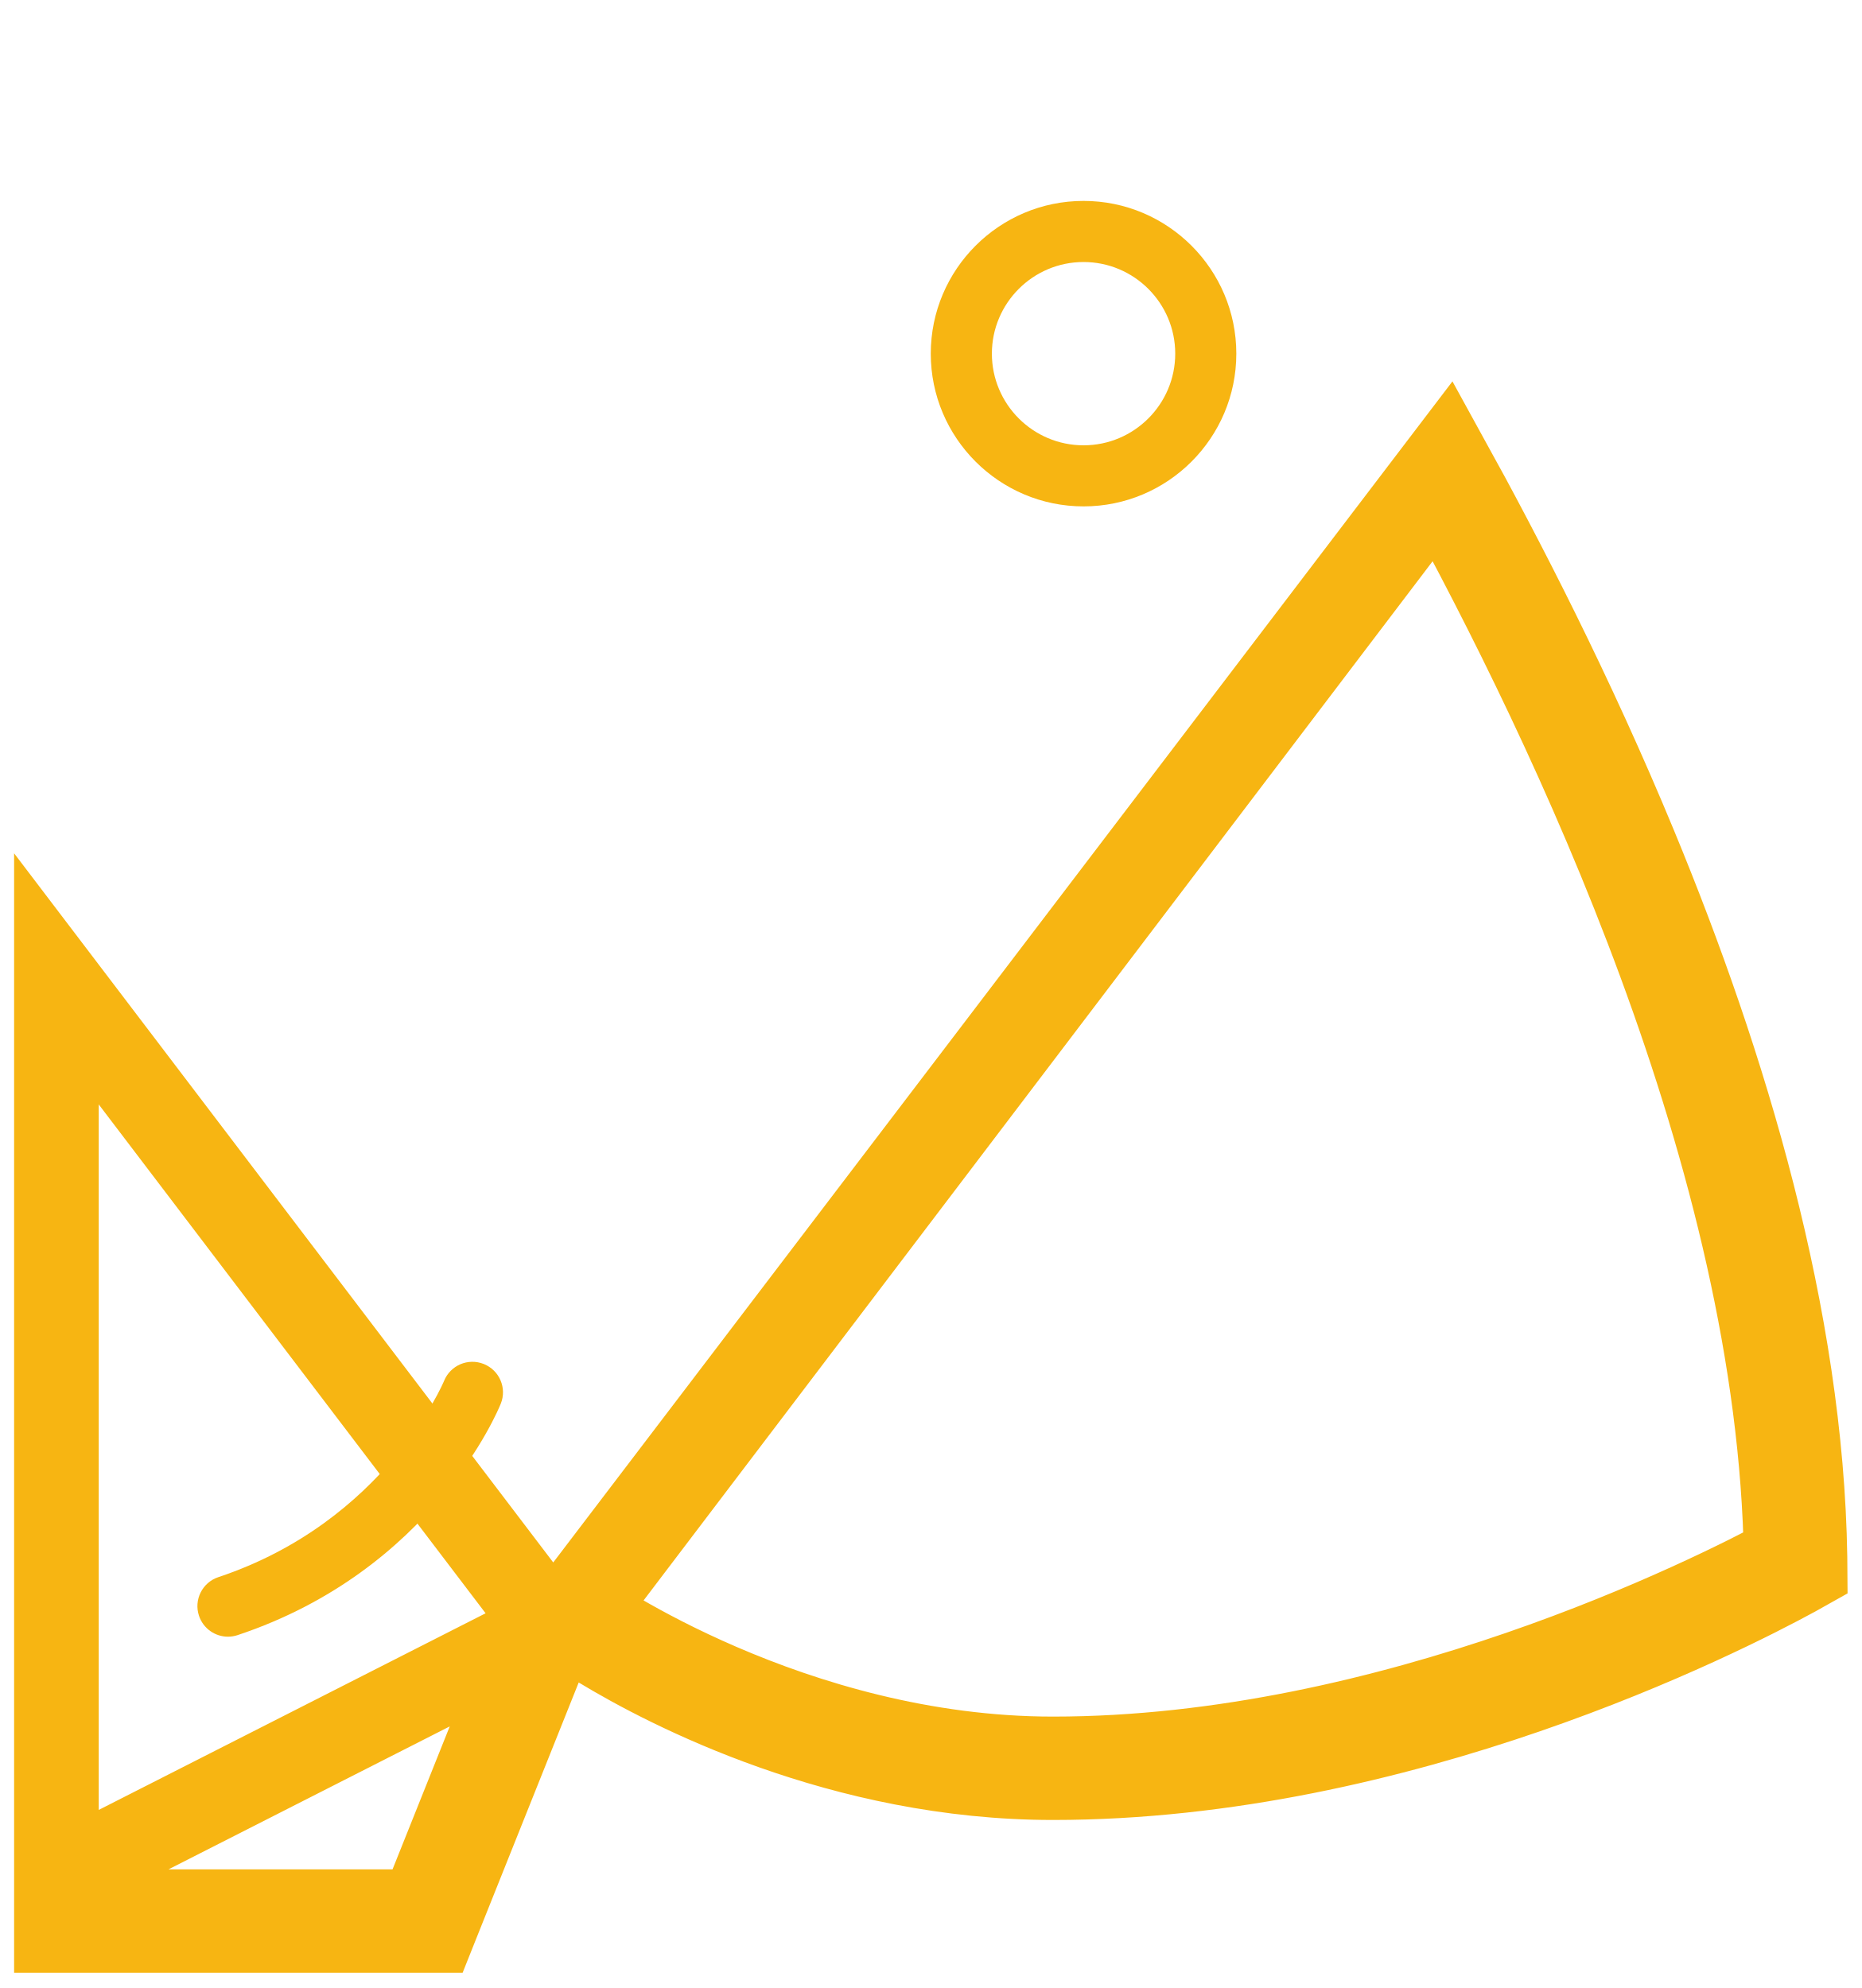
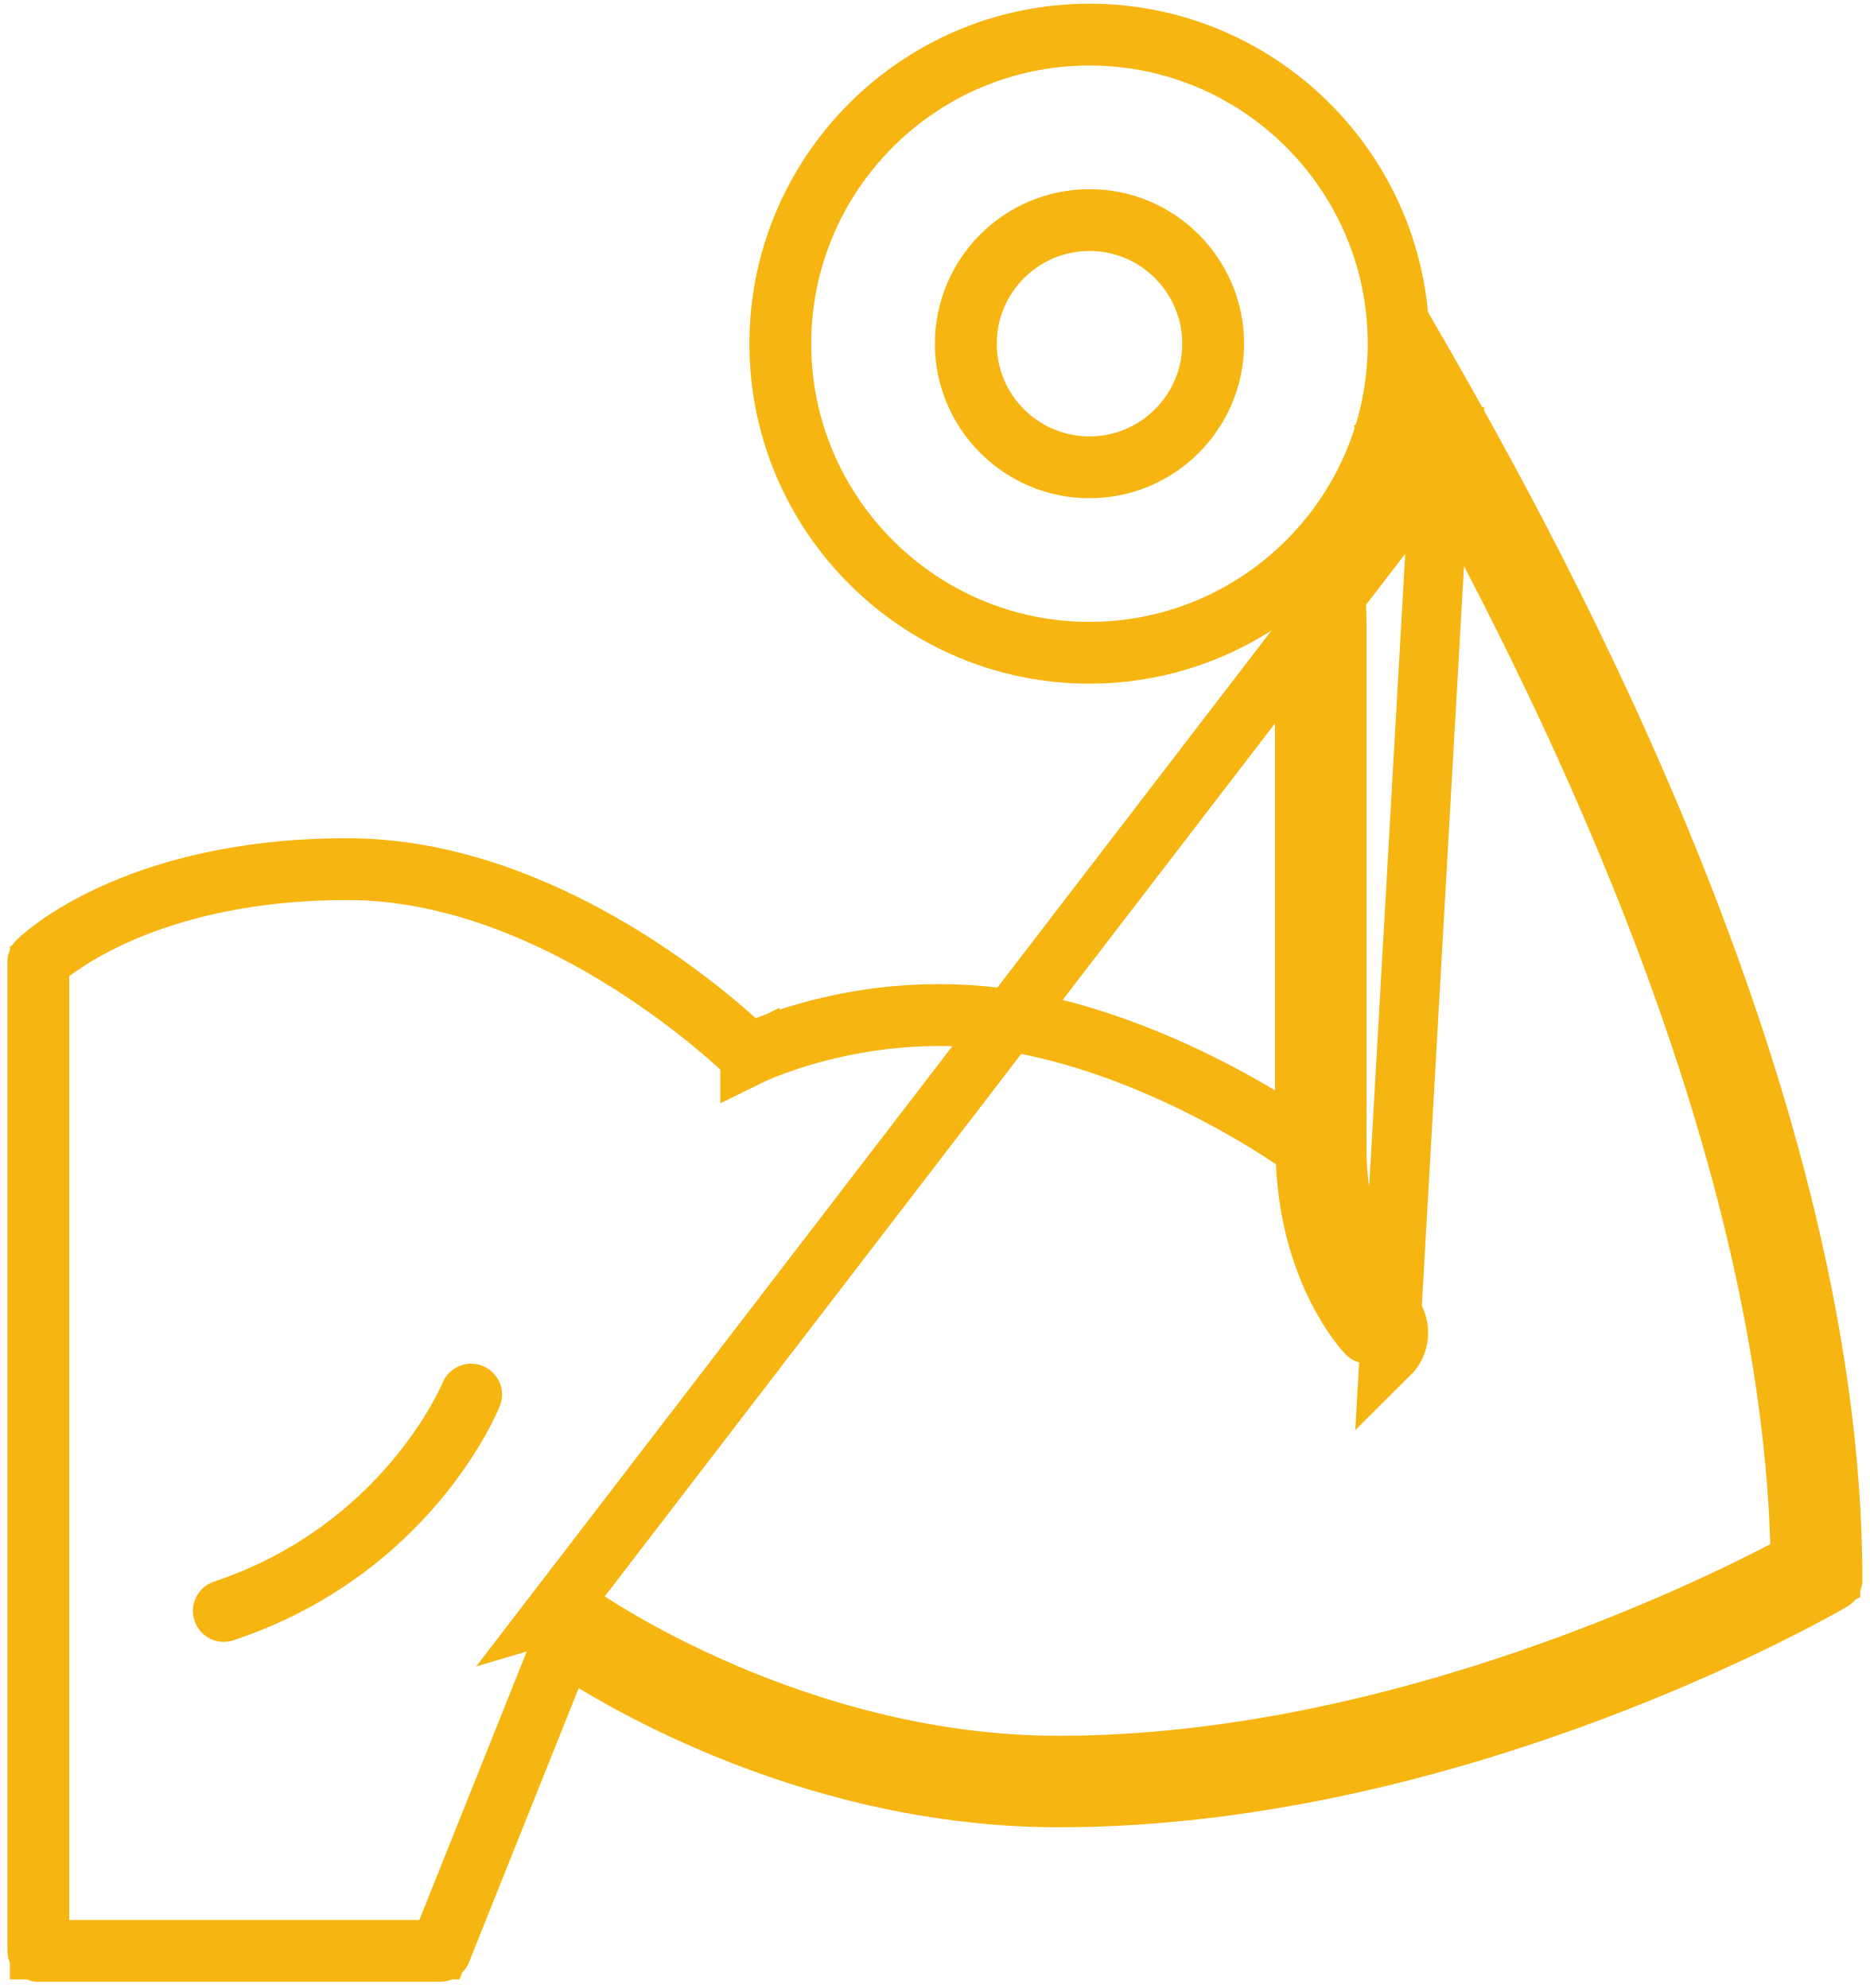
- <svg xmlns="http://www.w3.org/2000/svg" width="88" height="94" viewBox="0 0 88 94" fill="none">
-   <path d="M51.222 9.5C47.24 9.5 44 12.74 44 16.722C44 20.705 47.24 23.944 51.222 23.944C55.205 23.944 58.444 20.705 58.444 16.722C58.444 12.74 55.205 9.5 51.222 9.5ZM51.222 21.056C48.833 21.056 46.889 19.111 46.889 16.722C46.889 14.333 48.833 12.389 51.222 12.389C53.611 12.389 55.556 14.333 55.556 16.722C55.556 19.111 53.611 21.056 51.222 21.056Z" fill="#F7B512" />
-   <path d="M22.873 64.496C22.127 64.197 21.293 64.556 20.993 65.292C20.965 65.358 18.202 71.946 10.32 74.574C9.564 74.826 9.154 75.644 9.407 76.401C9.609 77.006 10.172 77.389 10.777 77.389C10.928 77.389 11.082 77.364 11.234 77.314C20.429 74.249 23.545 66.69 23.674 66.369C23.97 65.631 23.611 64.795 22.873 64.496Z" fill="#F7B512" />
-   <path d="M27.504 76.213C27.145 75.957 26.682 75.879 26.261 76.004C25.834 76.128 25.491 76.441 25.325 76.852M27.504 76.213L3.555 88.389V90.389H5.555H19.911L25.325 76.852M27.504 76.213C27.602 76.282 37.42 83.167 49.778 83.167C65.812 83.167 80.996 75.507 84.437 73.653C84.147 54.826 74.322 34.4 68.013 22.848L27.504 76.213ZM25.325 76.852L26.152 77.182M25.325 76.852L26.15 77.186L25.5 78.811L20.737 90.719L20.514 91.278H19.911H3.555H2.667V90.389V46.284L26.152 77.182M26.152 77.182L26.376 76.622L26.455 76.669L26.457 76.671L26.962 76.976L26.964 76.978L28.393 77.843C31.63 79.804 39.821 84.055 49.778 84.055C66.197 84.055 81.331 76.364 84.86 74.439C85.053 74.334 85.21 74.247 85.332 74.178C85.331 73.999 85.329 73.819 85.326 73.64C85.152 62.315 81.566 50.384 77.296 40.053C74.305 32.817 71.01 26.437 68.392 21.688L26.152 77.182Z" stroke="#F7B512" stroke-width="4" />
+ <svg xmlns="http://www.w3.org/2000/svg" width="126" height="134" viewBox="0 0 126 134" fill="none">
+   <path d="M73.417 12.75C67.673 12.75 63 17.423 63 23.167C63 28.91 67.673 33.583 73.417 33.583C79.16 33.583 83.833 28.91 83.833 23.167C83.833 17.423 79.16 12.75 73.417 12.75ZM73.417 29.417C69.971 29.417 67.167 26.613 67.167 23.167C67.167 19.721 69.971 16.917 73.417 16.917C76.862 16.917 79.667 19.721 79.667 23.167C79.667 26.613 76.862 29.417 73.417 29.417Z" fill="#F7B512" />
+   <path d="M32.529 92.071C31.452 91.64 30.25 92.158 29.817 93.219C29.777 93.315 25.792 102.817 14.423 106.606C13.333 106.971 12.742 108.15 13.106 109.242C13.398 110.115 14.21 110.667 15.083 110.667C15.3 110.667 15.523 110.631 15.742 110.558C29.004 106.138 33.498 95.236 33.683 94.773C34.11 93.708 33.594 92.502 32.529 92.071Z" fill="#F7B512" />
+   <path d="M97.061 30.957C106.124 47.41 120.895 77.546 121.323 105.279C116.36 107.952 94.46 119 71.333 119C53.51 119 39.35 109.071 39.208 108.971C38.69 108.602 38.023 108.49 37.415 108.669L97.061 30.957ZM97.061 30.957C97.278 30.299 97.469 29.628 97.631 28.947L95.685 28.483L93.942 29.463C94.246 30.004 94.558 30.564 94.878 31.141C93.773 34.114 92.069 36.797 89.906 39.042C90.013 40.015 90.083 40.969 90.083 41.917V77.333C90.083 84.6 93.5 88.214 93.65 88.373L93.65 88.373C94.444 89.196 94.435 90.51 93.621 91.315L97.061 30.957ZM94.234 21.212L94.274 21.649L94.494 22.029C98.255 28.531 105.518 41.18 111.841 56.478C118.175 71.803 123.5 89.632 123.5 106.5C123.5 106.514 123.496 106.528 123.488 106.542C123.485 106.547 123.482 106.552 123.479 106.556C123.473 106.562 123.467 106.567 123.461 106.571C122.46 107.154 98.097 121.167 71.333 121.167C56.738 121.167 44.76 114.942 40.032 112.079L38.015 110.857L37.139 113.047L29.747 131.526C29.747 131.527 29.747 131.527 29.747 131.528C29.732 131.564 29.698 131.583 29.667 131.583H2.583C2.537 131.583 2.5 131.547 2.5 131.5V64.833C2.5 64.808 2.51 64.789 2.521 64.778L2.525 64.775C2.517 64.782 8.787 58.5 23.417 58.5C29.446 58.5 35.137 60.613 39.8 63.169C44.452 65.72 47.96 68.646 49.589 70.116L50.51 70.947L51.663 70.492C54.384 69.419 61.194 67.306 69.266 68.919C75.699 70.206 81.459 73.156 84.889 75.21L87.917 77.022V73.494V42.35V39.246L87.918 39.259C88.02 40.189 88.083 41.066 88.083 41.917V77.333C88.083 85.292 91.844 89.373 92.197 89.747L92.204 89.754L92.21 89.761C92.229 89.781 92.239 89.804 92.239 89.833C92.239 89.848 92.236 89.86 92.232 89.868C92.23 89.874 92.226 89.881 92.218 89.889C92.205 89.902 92.194 89.908 92.187 89.911C92.178 89.915 92.167 89.917 92.156 89.917C92.147 89.917 92.138 89.915 92.131 89.912C92.129 89.911 92.126 89.91 92.123 89.908C92.119 89.905 92.113 89.901 92.106 89.894C92.106 89.895 92.106 89.894 92.105 89.893C92.029 89.814 88.322 85.928 87.981 78.385L87.936 77.377L87.098 76.814C84.774 75.255 77.546 70.745 69.232 69.083C59.255 67.087 51.114 70.877 50.54 71.158L50.54 71.157C50.504 71.175 50.465 71.165 50.443 71.144C50.317 71.017 47.178 67.937 42.314 64.875C37.48 61.831 30.724 58.667 23.417 58.667C11.953 58.667 5.589 62.591 3.457 64.212L2.667 64.812V65.804V129.417V131.417H4.667H28.256H29.61L30.113 130.159L37.918 110.642C37.919 110.642 37.919 110.641 37.919 110.641C37.931 110.612 37.953 110.595 37.974 110.589L37.98 110.587C37.985 110.586 37.997 110.584 38.013 110.587C38.029 110.589 38.041 110.595 38.05 110.601L38.055 110.605C38.271 110.757 52.862 121 71.333 121C94.985 121 117.257 109.741 122.271 107.04L123.341 106.464L123.323 105.248C122.864 75.5 106.271 43.248 97.429 27.504L94.926 23.046L93.74 28.02C92.862 31.702 91.013 35.01 88.466 37.654L87.816 38.328L87.856 38.694L84.823 40.676C81.533 42.825 77.623 44.083 73.417 44.083C61.886 44.083 52.5 34.697 52.5 23.167C52.5 11.636 61.886 2.25 73.417 2.25C84.287 2.25 93.245 10.594 94.234 21.212ZM73.417 2.417C61.972 2.417 52.667 11.725 52.667 23.167C52.667 34.609 61.972 43.917 73.417 43.917C84.861 43.917 94.167 34.609 94.167 23.167C94.167 11.725 84.861 2.417 73.417 2.417Z" stroke="#F7B512" stroke-width="4" />
</svg>
